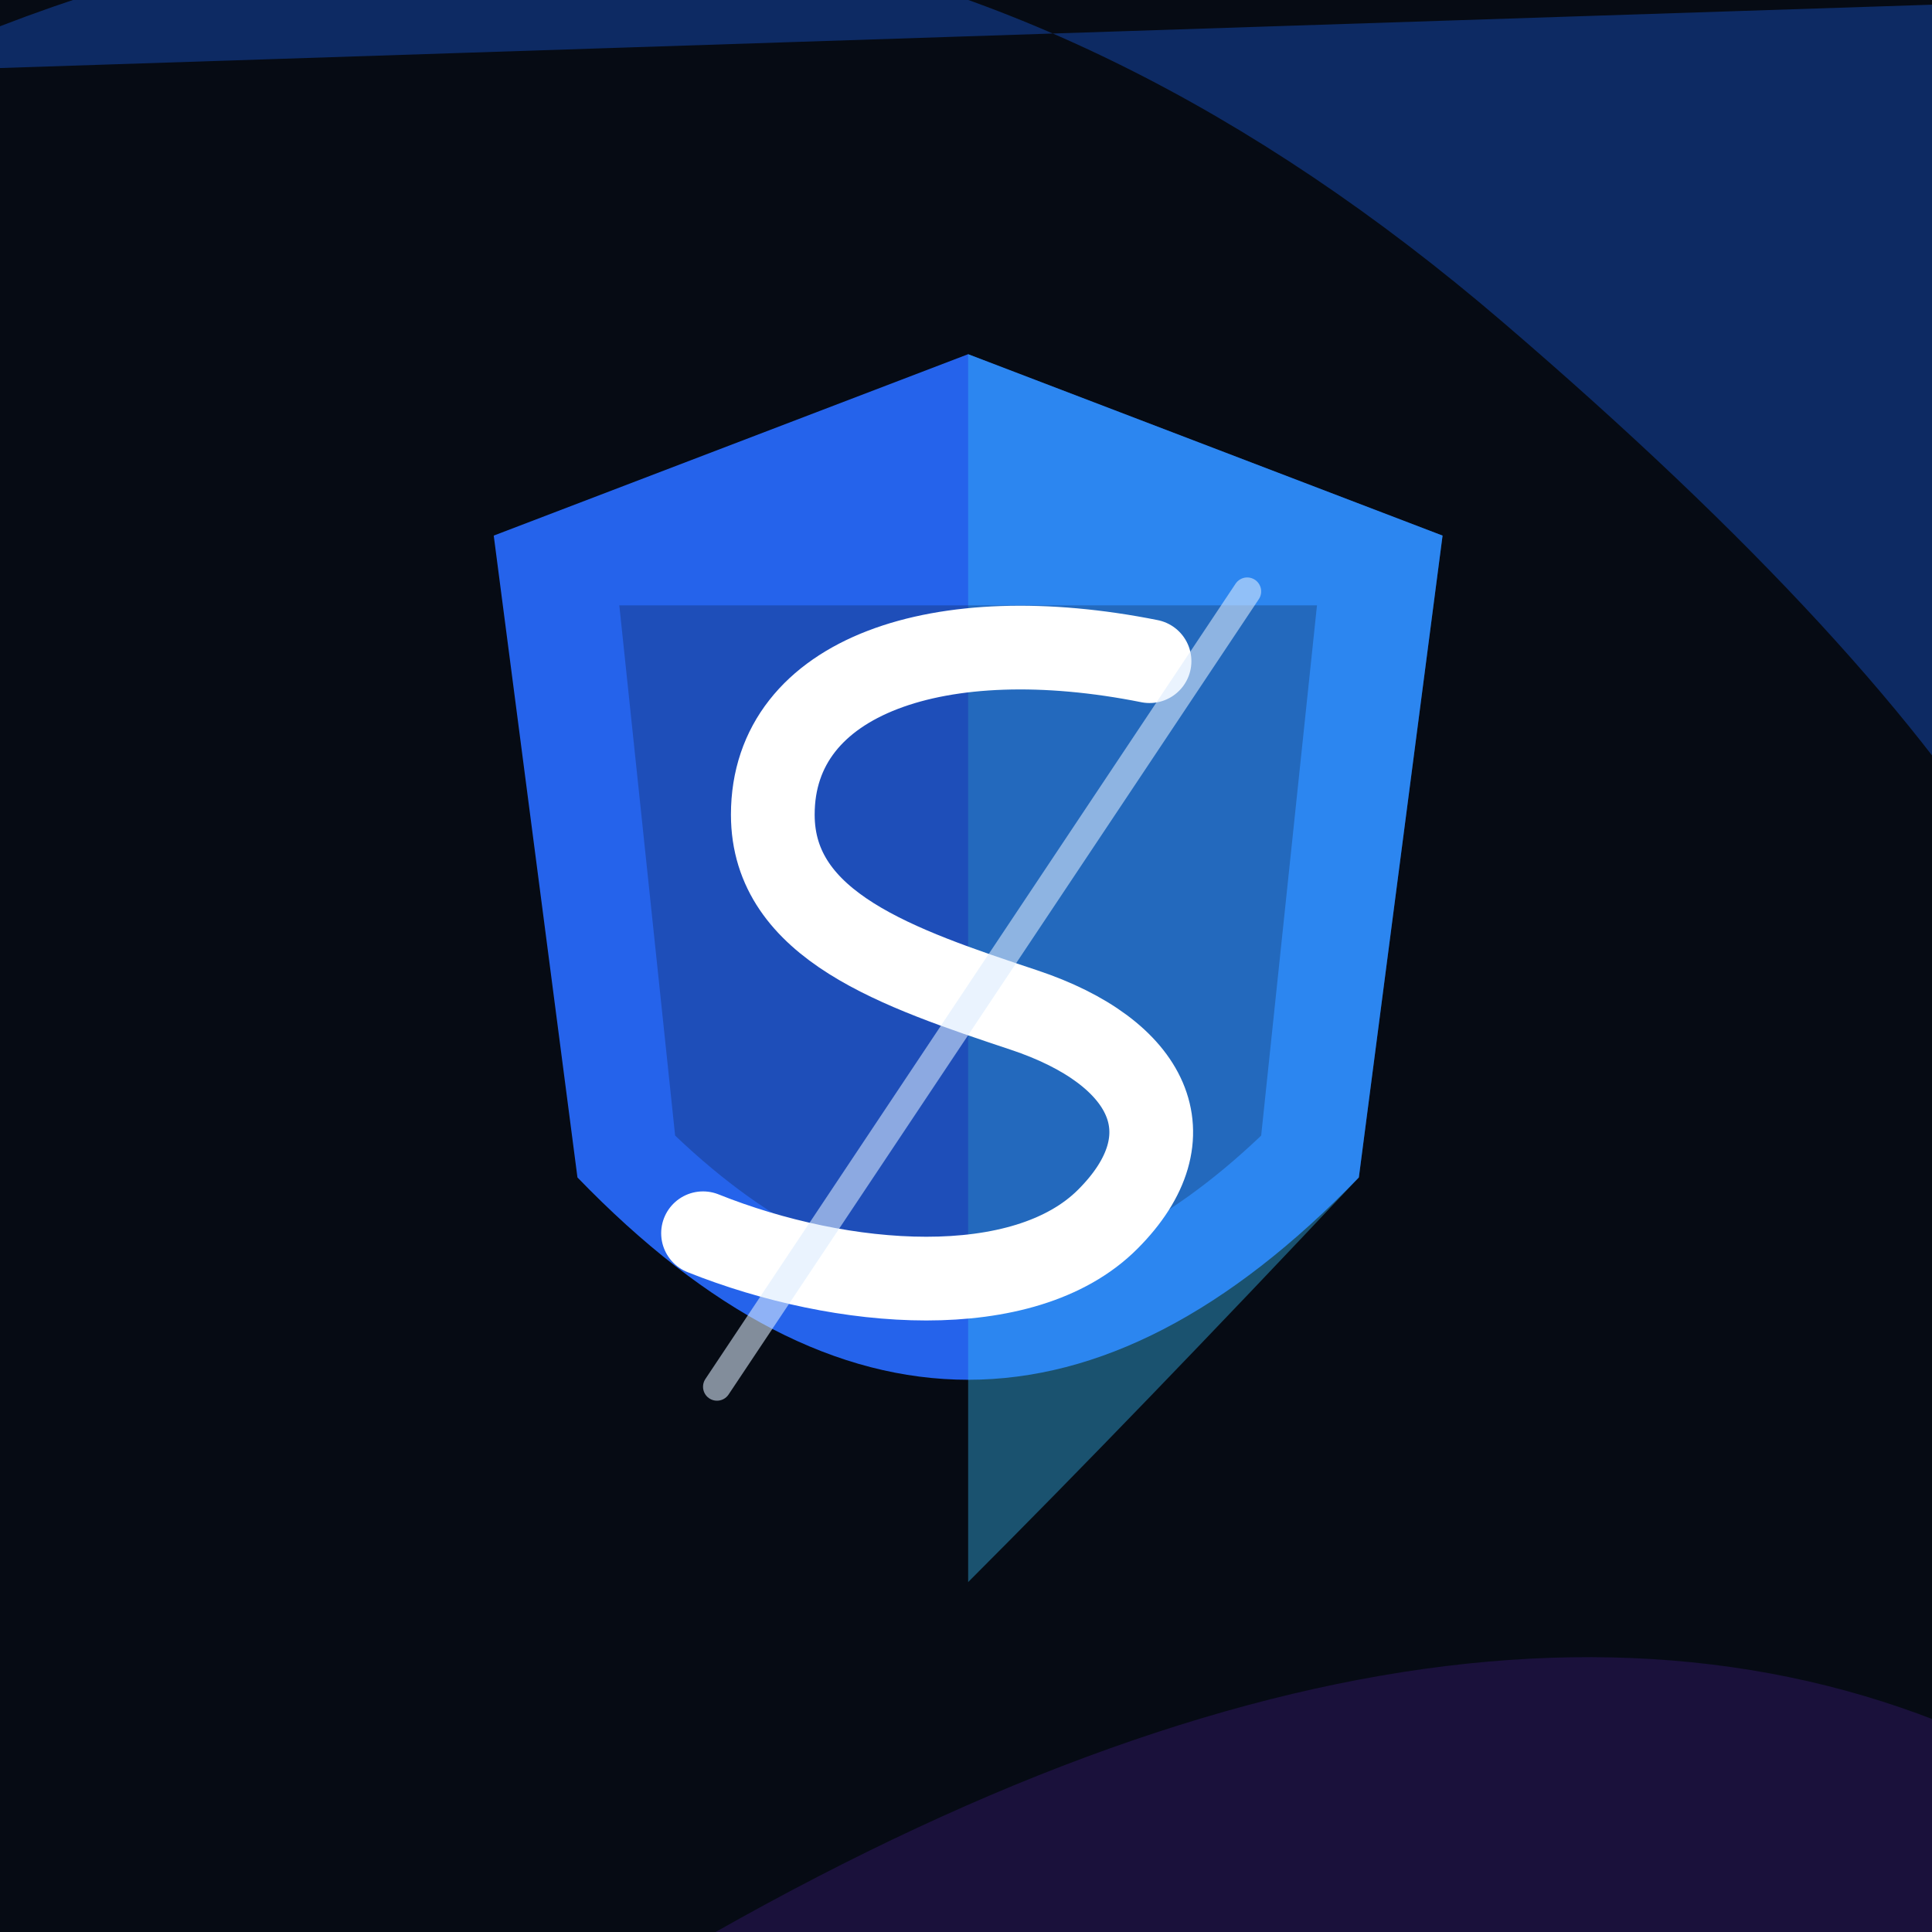
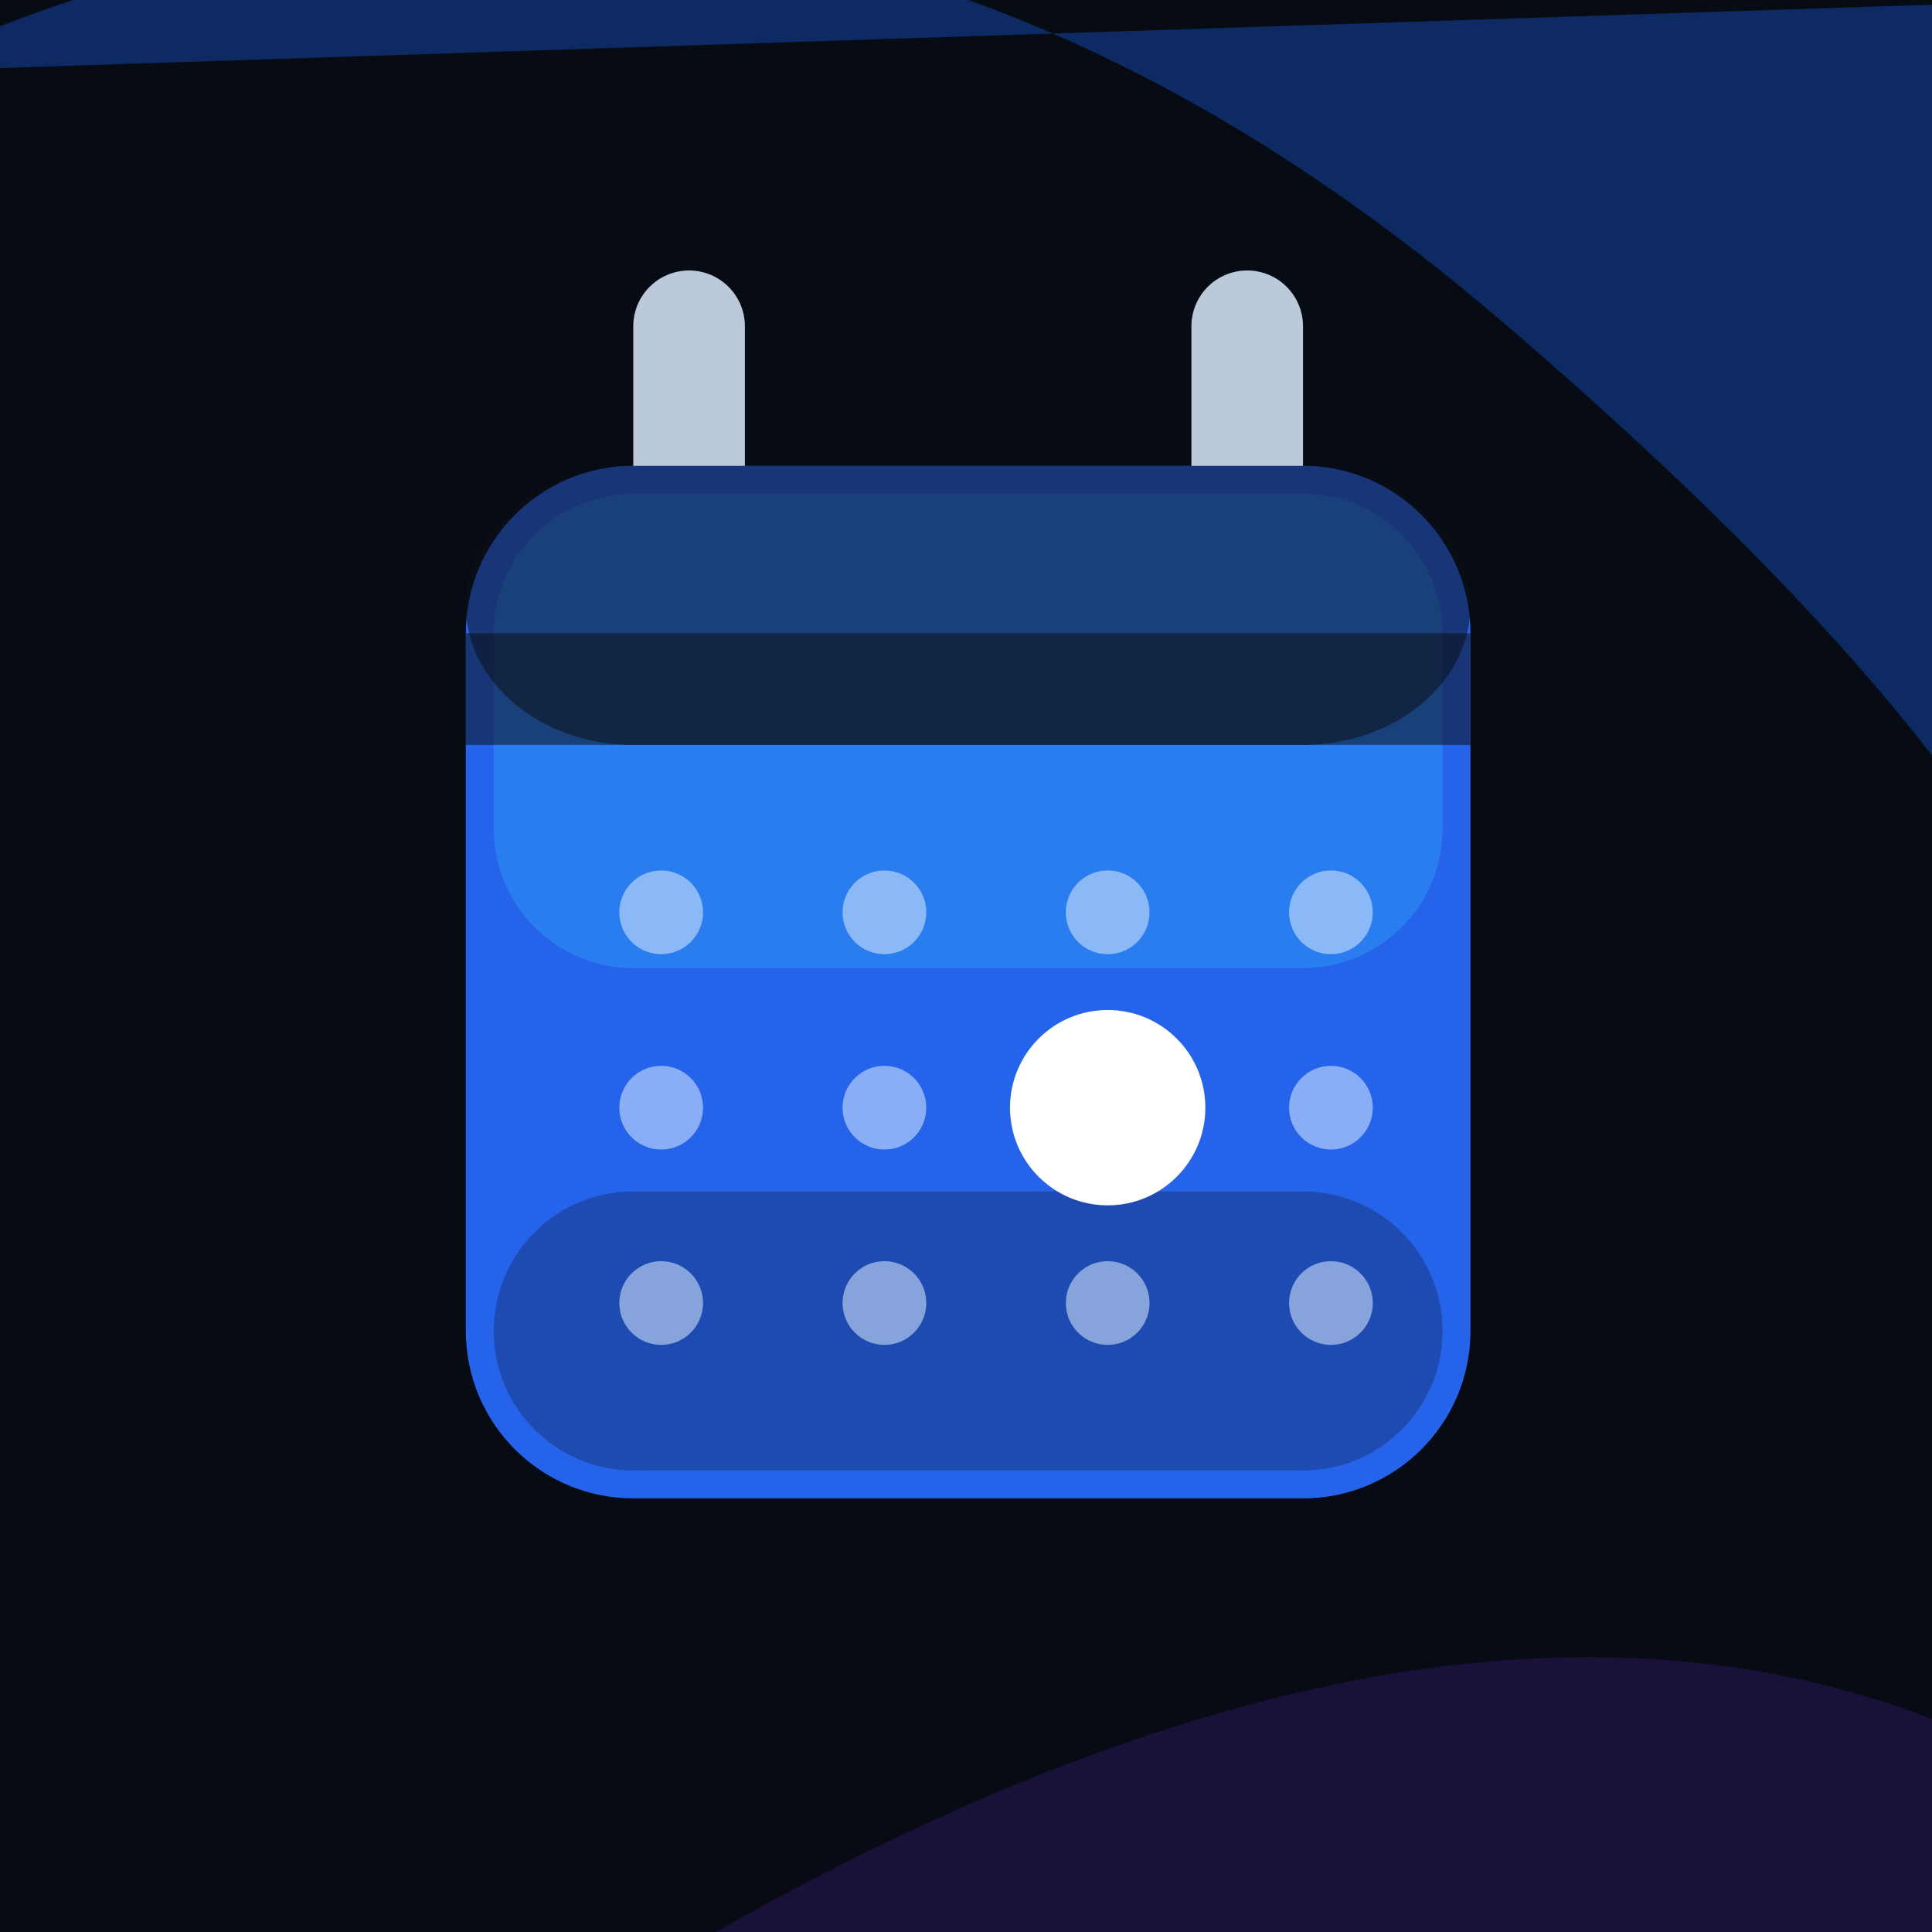
<svg xmlns="http://www.w3.org/2000/svg" viewBox="0 0 108 108">
  <path fill="#060B14" d="M0,0h108v108h-108z" />
  <path fill="#123E93" fill-opacity="0.62" d="M-6,4 Q42,-18 84,18 T116,72 L116,0 Z" />
  <path fill="#6D28D9" fill-opacity="0.20" d="M40,108 Q86,82 116,100 L116,108 Z" />
  <g transform="translate(12,12) scale(0.78)">
-     <path fill="#2563EB" d="M54,10 L88,23 L82,69 Q54,98 26,69 L20,23 Z" />
-     <path fill="#38BDF8" fill-opacity="0.40" d="M54,10 L88,23 L82,69 Q66,86 54,98 Z" />
-     <path fill="#0B0F19" fill-opacity="0.24" d="M29,28 L79,28 L75,66 Q54,86 33,66 Z" />
-     <path stroke="#FFFFFF" stroke-width="6" stroke-linecap="round" stroke-linejoin="round" fill="none" d="M67,32 C52,29 40,33 40,43 C40,51 49,54 58,57 C67,60 70,66 64,72 C58,78 45,77 35,73" />
-     <path stroke="#DBEAFE" stroke-opacity="0.58" stroke-width="2" stroke-linecap="round" fill="none" d="M36,84 L74,27" />
+     <rect x="30" y="4" width="8" height="20" rx="4" fill="#DBEAFE" fill-opacity="0.85" />
+     <rect x="70" y="4" width="8" height="20" rx="4" fill="#DBEAFE" fill-opacity="0.85" />
+     <rect x="18" y="18" width="72" height="74" rx="12" fill="#2563EB" />
+     <rect x="20" y="20" width="68" height="34" rx="10" fill="#38BDF8" fill-opacity="0.30" />
+     <rect x="20" y="70" width="68" height="20" rx="10" fill="#0B0F19" fill-opacity="0.28" />
+     <rect x="18" y="18" width="72" height="20" rx="12" fill="#0B0F19" fill-opacity="0.55" />
+     <rect x="18" y="30" width="72" height="8" fill="#0B0F19" fill-opacity="0.55" />
+     <g fill="#DBEAFE" fill-opacity="0.55">
+       <circle cx="32" cy="50" r="3" />
+       <circle cx="48" cy="50" r="3" />
+       <circle cx="64" cy="50" r="3" />
+       <circle cx="80" cy="50" r="3" />
+       <circle cx="32" cy="64" r="3" />
+       <circle cx="48" cy="64" r="3" />
+       <circle cx="80" cy="64" r="3" />
+       <circle cx="32" cy="78" r="3" />
+       <circle cx="48" cy="78" r="3" />
+       <circle cx="64" cy="78" r="3" />
+       <circle cx="80" cy="78" r="3" />
+     </g>
+     <circle cx="64" cy="64" r="7" fill="#FFFFFF" />
  </g>
</svg>
